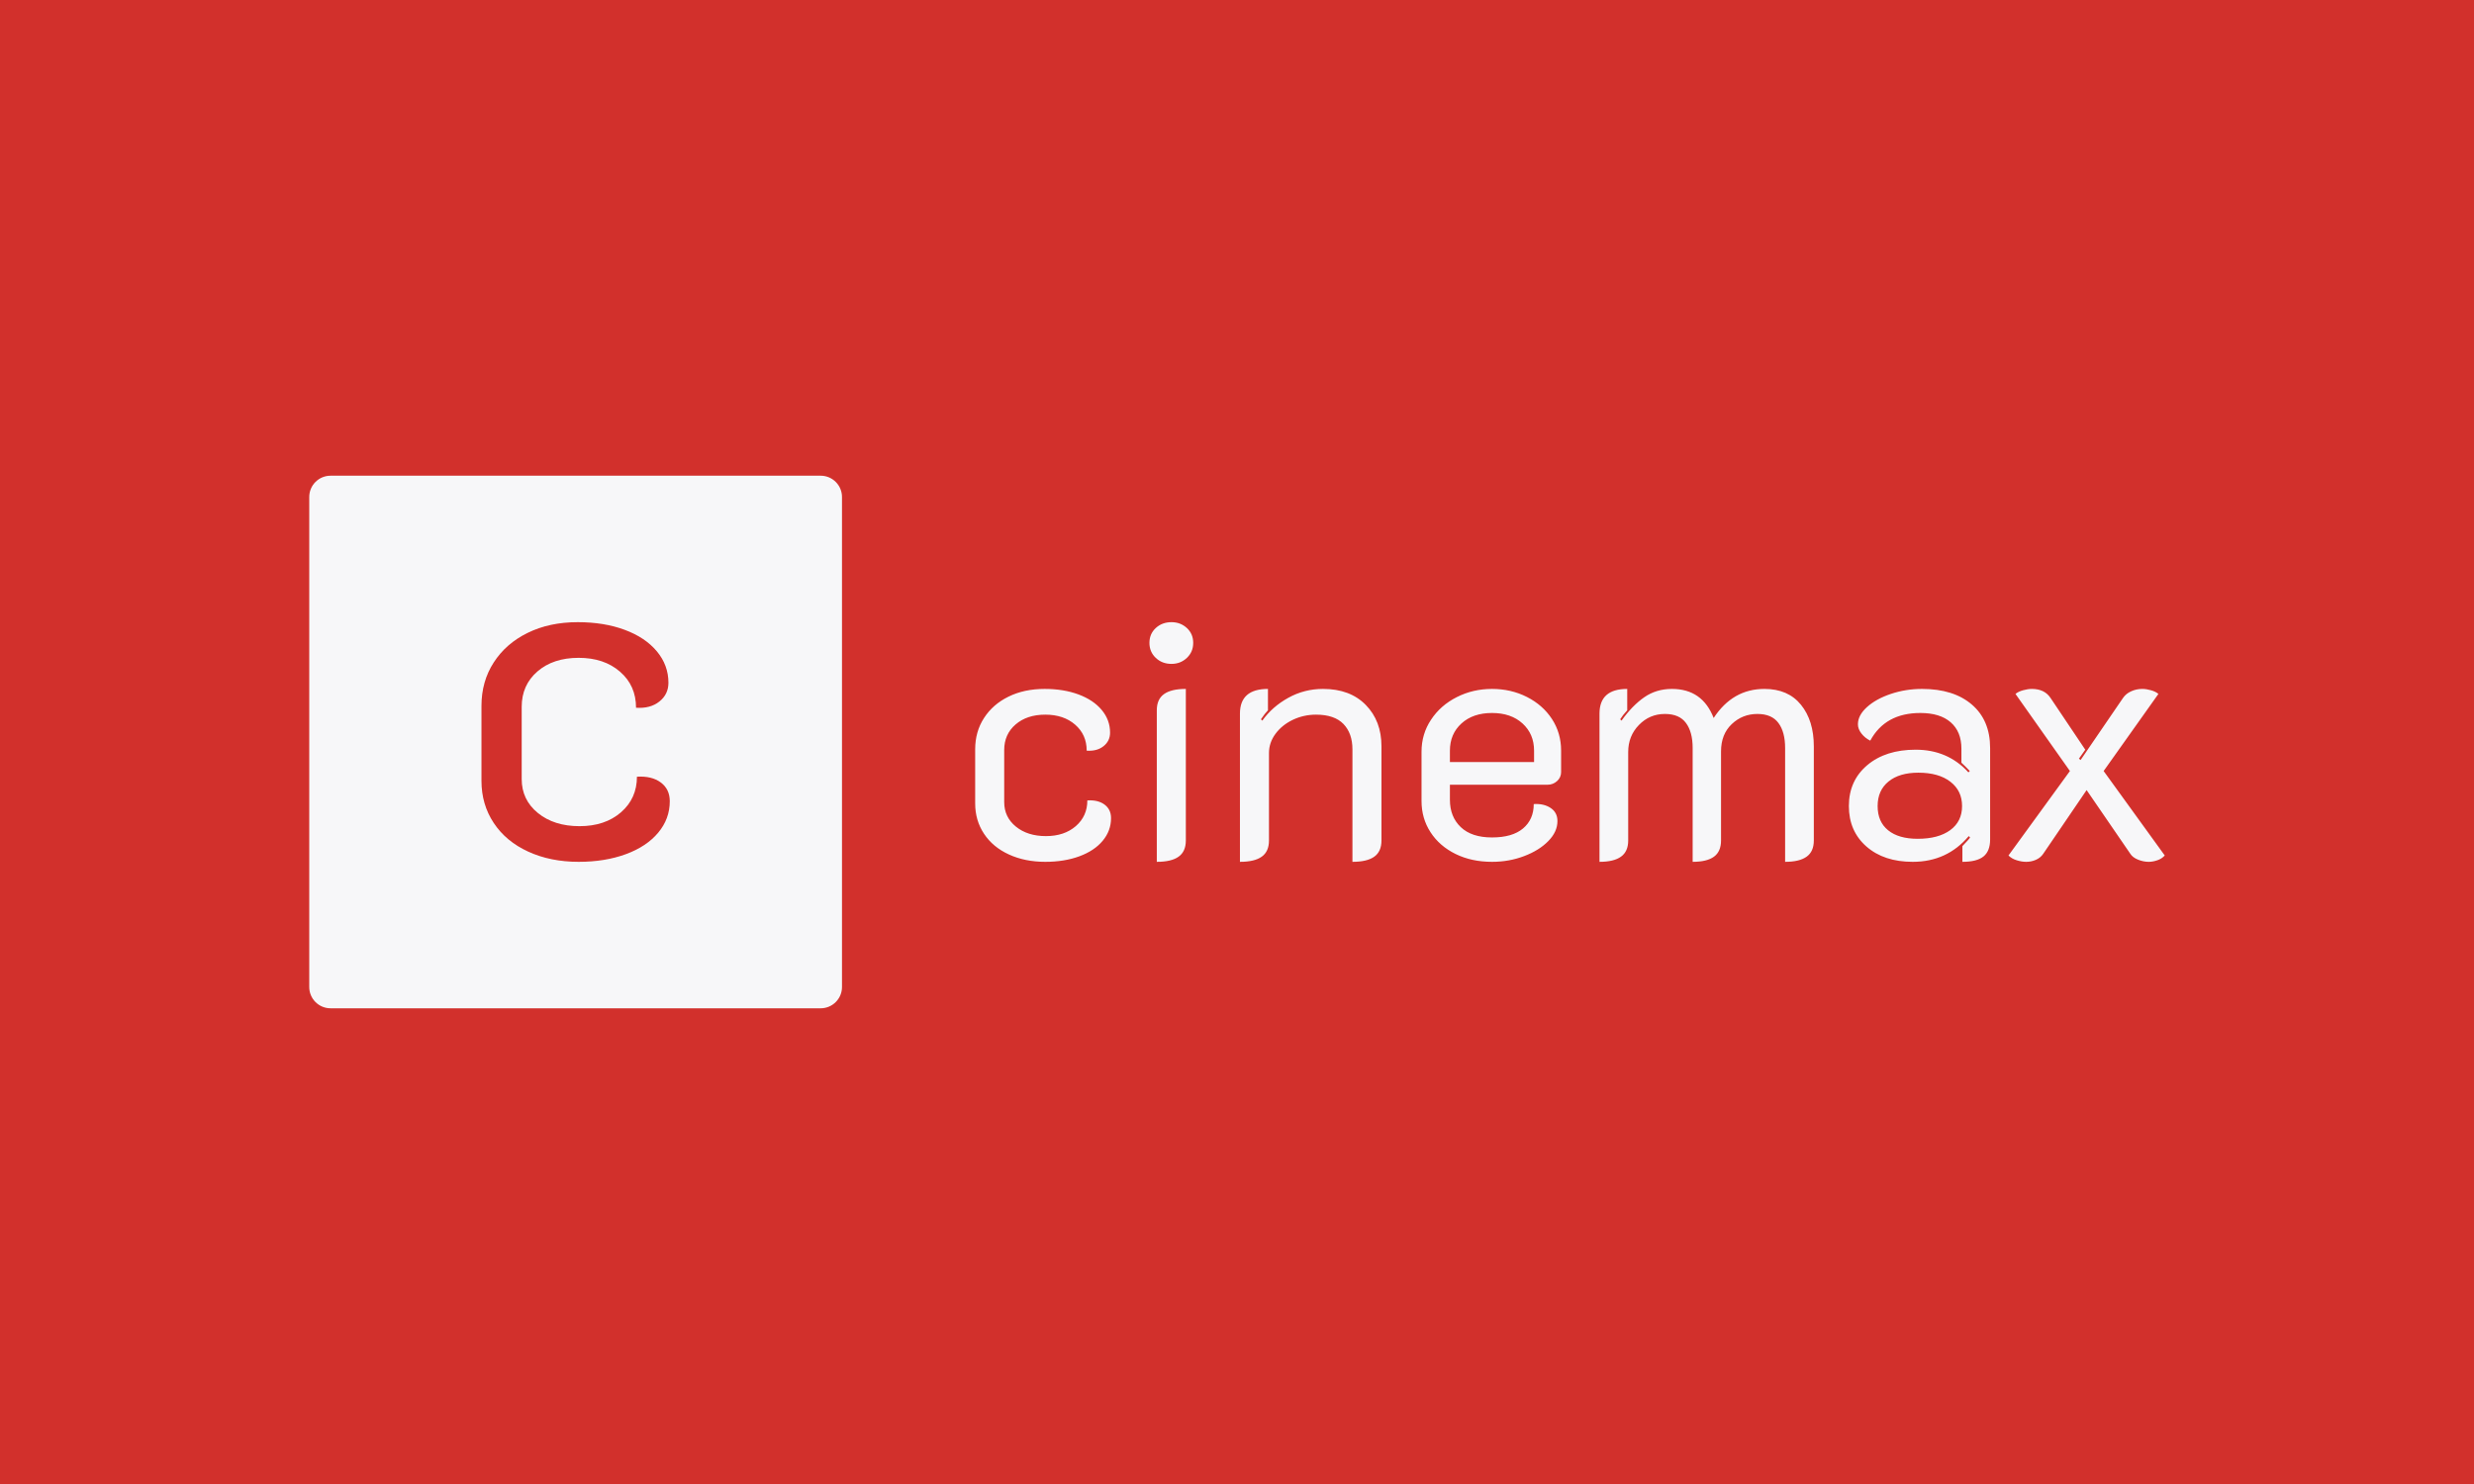
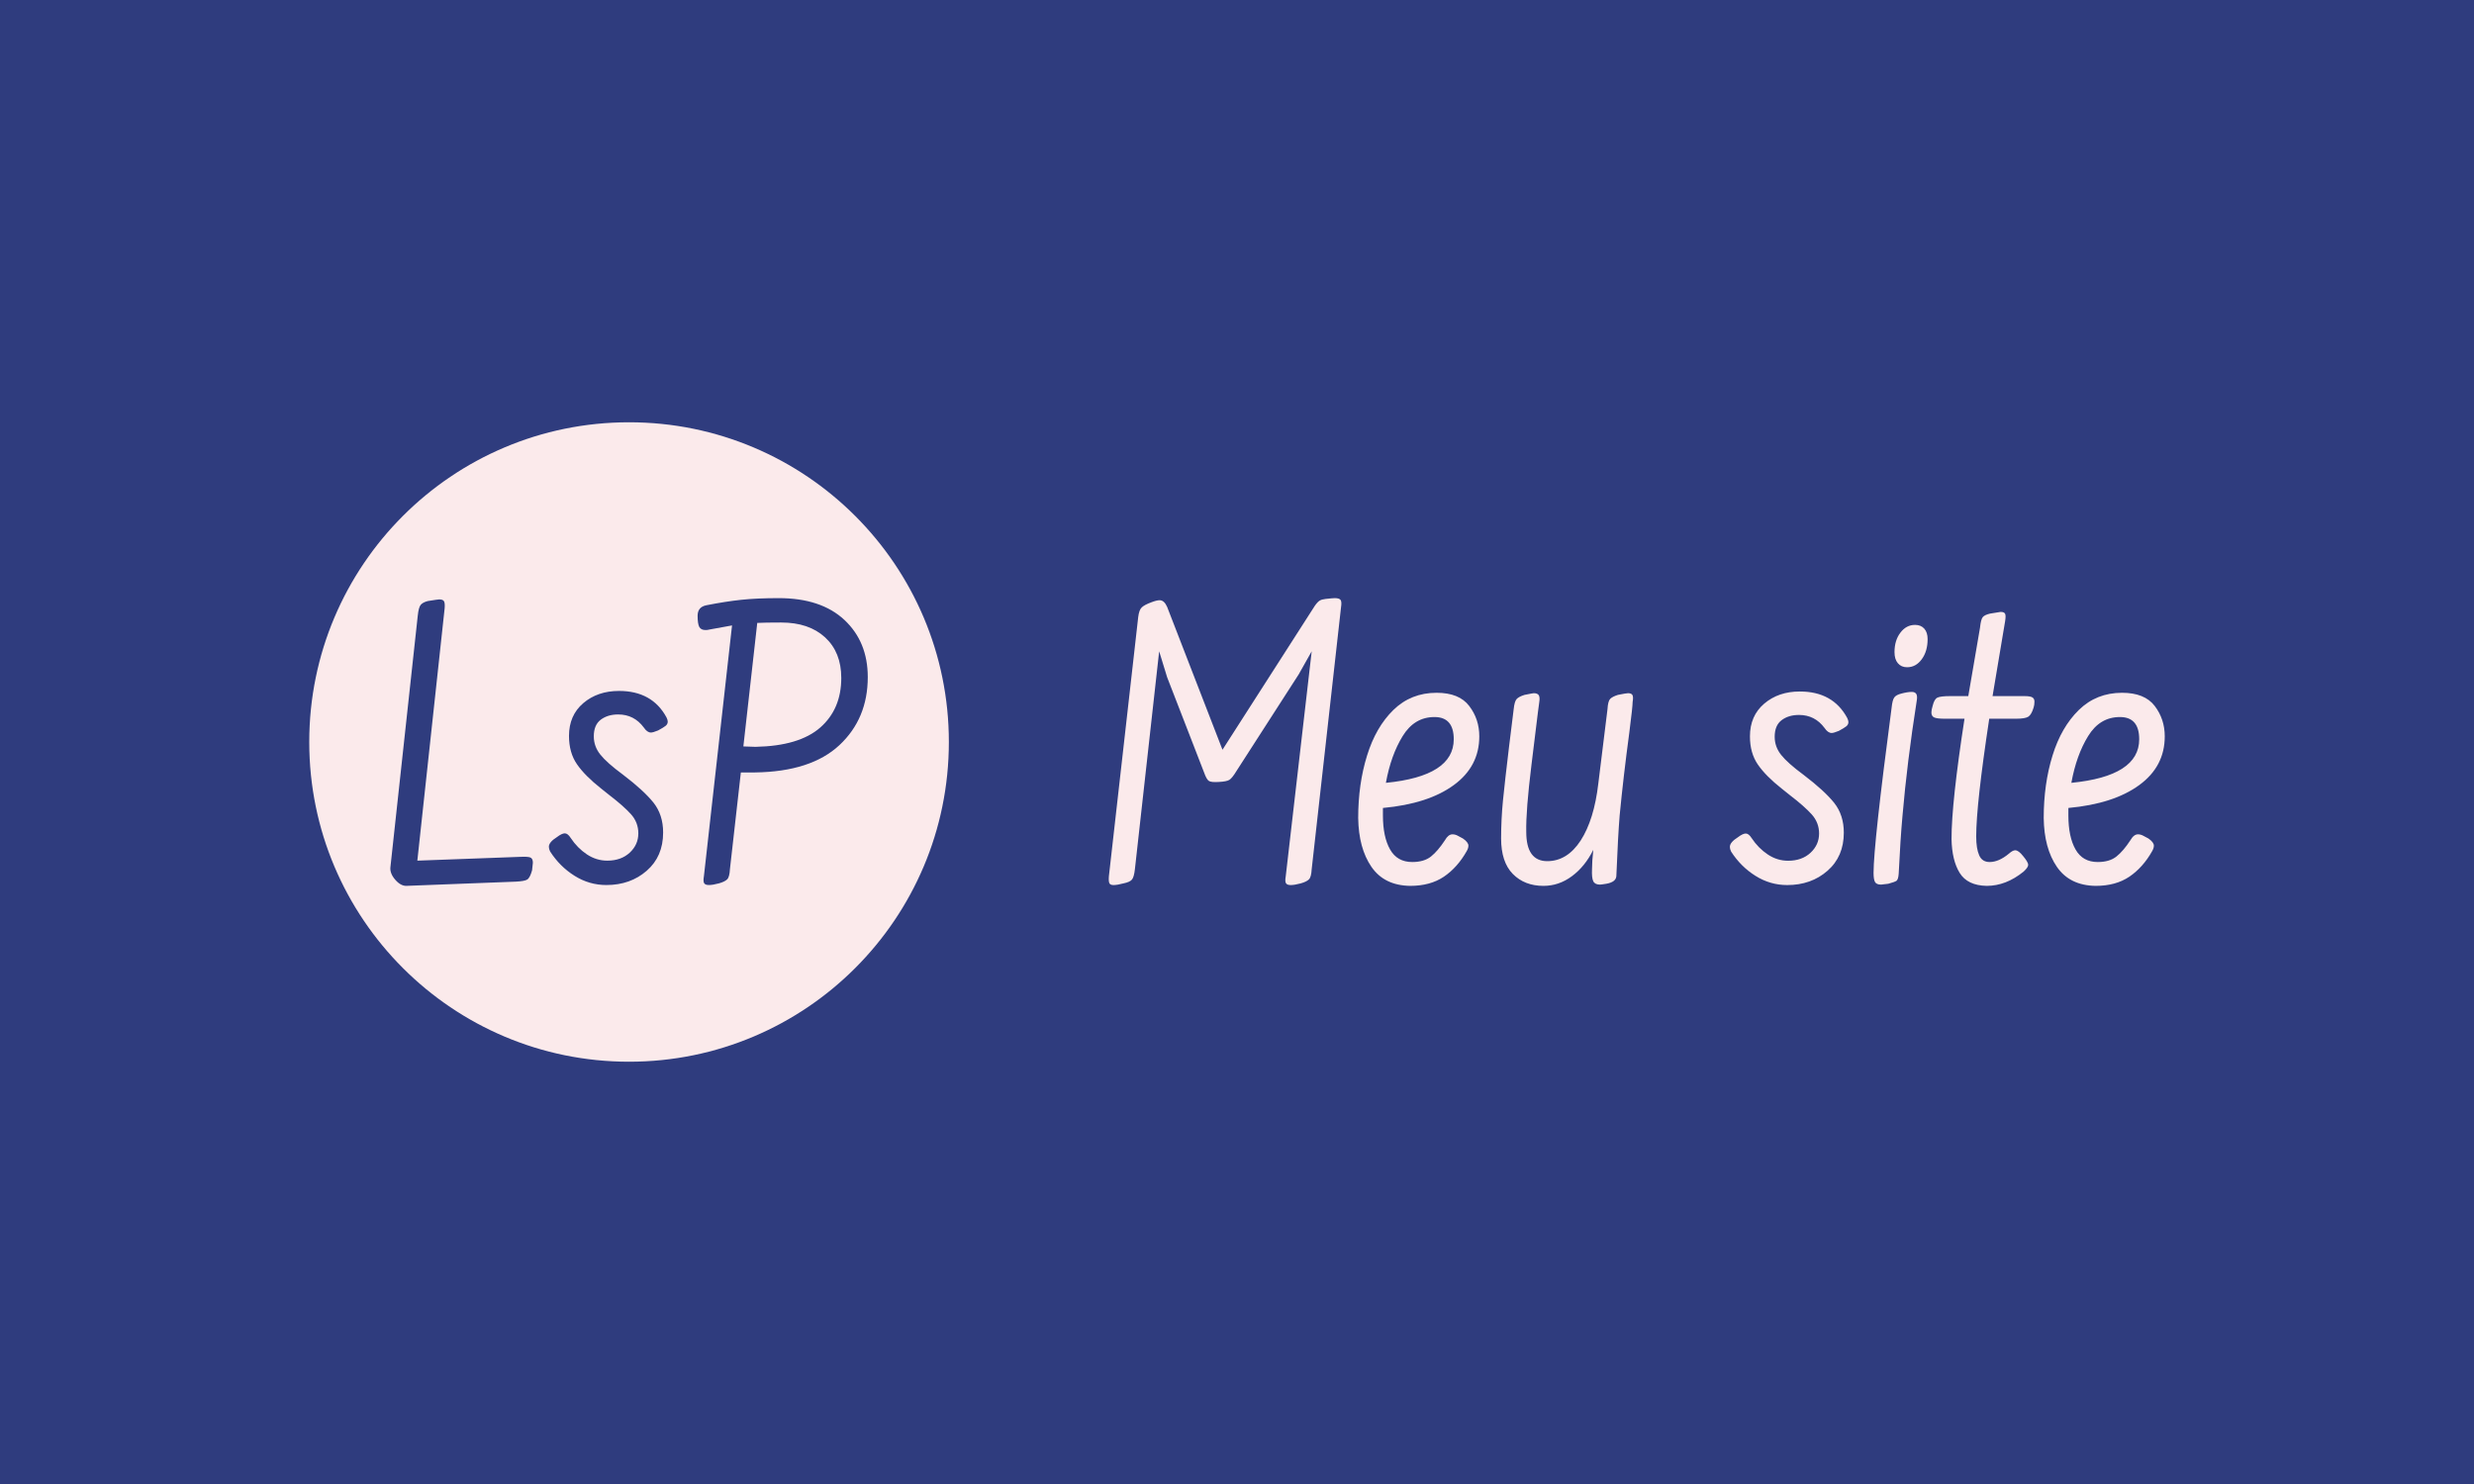
<svg xmlns="http://www.w3.org/2000/svg" version="1.1" width="100%" height="100%" viewBox="0 0 1000 600">
-   <rect width="1000" height="600" x="0" y="0" fill="#d2302c" />
+   <rect width="1000" height="600" x="0" y="0" fill="#2f3c7e" />
  <g>
-     <rect width="333.333" height="333.333" rx="13.333" ry="13.333" y="215.719" fill="#f7f7f9" transform="matrix(0.646006,0,0,0.646006,0,52.97665)" x="193.497" />
-     <path d="M362.053 457.386Q344.399 457.386 330.485 450.991Q316.611 444.638 308.93 433.056Q301.249 421.474 301.249 406.715L301.249 406.715L301.249 359.785Q301.249 344.463 308.93 332.6Q316.611 320.697 330.204 314.061Q343.796 307.386 361.49 307.386L361.49 307.386Q377.978 307.386 390.847 312.171Q403.756 316.957 410.994 325.643Q418.233 334.329 418.233 345.308L418.233 345.308Q418.233 352.546 412.563 357.05Q406.933 361.554 397.965 360.951L397.965 360.951Q397.965 347.077 387.952 338.391Q377.978 329.705 362.053 329.705L362.053 329.705Q346.128 329.705 336.276 338.23Q326.423 346.756 326.423 360.388L326.423 360.388L326.423 405.549Q326.423 418.579 336.557 426.823Q346.691 435.067 362.616 435.067L362.616 435.067Q378.541 435.067 388.555 426.38Q398.528 417.694 398.528 404.101L398.528 404.101Q407.817 403.538 413.448 407.721Q419.078 411.903 419.078 419.463L419.078 419.463Q419.078 430.442 411.839 439.128Q404.6 447.814 391.571 452.6Q378.541 457.386 362.053 457.386L362.053 457.386Z " fill="#d2302c" transform="matrix(0.646006,0,0,0.646006,0,52.97665)" />
-     <path d="M654.032 457.386Q641.295 457.386 631.256 452.772Q621.247 448.188 615.705 439.832Q610.163 431.476 610.163 420.828L610.163 420.828L610.163 386.97Q610.163 375.916 615.705 367.357Q621.247 358.769 631.053 353.981Q640.86 349.165 653.626 349.165L653.626 349.165Q665.521 349.165 674.805 352.618Q684.119 356.07 689.341 362.337Q694.564 368.604 694.564 376.525L694.564 376.525Q694.564 381.747 690.473 384.997Q686.411 388.246 679.941 387.811L679.941 387.811Q679.941 377.801 672.717 371.534Q665.521 365.268 654.032 365.268L654.032 365.268Q642.542 365.268 635.434 371.418Q628.326 377.569 628.326 387.405L628.326 387.405L628.326 419.987Q628.326 429.387 635.637 435.335Q642.949 441.283 654.438 441.283L654.438 441.283Q665.927 441.283 673.152 435.016Q680.347 428.749 680.347 418.943L680.347 418.943Q687.049 418.536 691.111 421.554Q695.173 424.571 695.173 430.026L695.173 430.026Q695.173 437.946 689.951 444.213Q684.728 450.48 675.328 453.933Q665.927 457.386 654.032 457.386L654.032 457.386ZM733.007 333.498Q727.146 333.498 723.171 329.755Q719.196 325.983 719.196 320.355L719.196 320.355Q719.196 314.697 723.171 311.041Q727.146 307.386 733.007 307.386L733.007 307.386Q738.635 307.386 742.61 311.041Q746.585 314.697 746.585 320.355L746.585 320.355Q746.585 325.983 742.61 329.755Q738.635 333.498 733.007 333.498L733.007 333.498ZM723.809 457.386L723.809 362.54Q723.809 355.635 728.306 352.415Q732.775 349.165 741.972 349.165L741.972 349.165L741.972 444.01Q741.972 450.916 737.475 454.136Q733.007 457.386 723.809 457.386L723.809 457.386ZM775.831 457.386L775.831 364.629Q775.831 349.165 793.355 349.165L793.355 349.165L793.355 362.54Q791.498 364.426 788.974 368.169L788.974 368.169L789.815 369.01Q796.082 360.248 806.121 354.707Q816.13 349.165 827.823 349.165L827.823 349.165Q844.767 349.165 854.573 359.204Q864.38 369.213 864.38 385.113L864.38 385.113L864.38 444.01Q864.38 450.916 859.912 454.136Q855.415 457.386 846.217 457.386L846.217 457.386L846.217 386.97Q846.217 376.96 840.589 371.099Q834.931 365.268 823.442 365.268L823.442 365.268Q815.724 365.268 808.935 368.488Q802.146 371.738 798.055 377.279Q793.993 382.792 793.993 389.291L793.993 389.291L793.993 444.01Q793.993 450.916 789.496 454.136Q784.999 457.386 775.831 457.386L775.831 457.386ZM933.548 457.386Q920.782 457.386 910.773 452.482Q900.734 447.55 895.105 438.904Q889.448 430.229 889.448 419.349L889.448 419.349L889.448 388.449Q889.448 377.366 895.424 368.401Q901.372 359.407 911.498 354.3Q921.624 349.165 933.548 349.165L933.548 349.165Q945.444 349.165 955.366 354.184Q965.289 359.204 971.034 367.966Q976.778 376.757 976.778 387.811L976.778 387.811L976.778 401.186Q976.778 404.523 974.283 406.815Q971.759 409.136 968.219 409.136L968.219 409.136L907.204 409.136L907.204 418.536Q907.204 429.184 913.993 435.654Q920.782 442.124 933.548 442.124L933.548 442.124Q946.285 442.124 952.958 436.496Q959.66 430.838 959.66 421.235L959.66 421.235Q965.927 420.828 970.192 423.643Q974.486 426.457 974.486 431.883L974.486 431.883Q974.486 438.585 968.742 444.417Q962.997 450.277 953.597 453.817Q944.196 457.386 933.548 457.386L933.548 457.386ZM907.204 394.919L959.863 394.919L959.863 387.811Q959.863 377.366 952.639 370.78Q945.444 364.223 933.548 364.223L933.548 364.223Q921.624 364.223 914.428 370.78Q907.204 377.366 907.204 387.811L907.204 387.811L907.204 394.919ZM1000.802 457.386L1000.802 364.629Q1000.802 349.165 1018.152 349.165L1018.152 349.165L1018.152 362.54Q1015.424 365.471 1013.742 368.169L1013.742 368.169L1014.583 369.01Q1021.285 359.61 1028.8 354.387Q1036.314 349.165 1046.121 349.165L1046.121 349.165Q1065.154 349.165 1072.233 367.357L1072.233 367.357Q1084.157 349.165 1104.003 349.165L1104.003 349.165Q1118.829 349.165 1126.865 359.088Q1134.902 369.01 1134.902 385.113L1134.902 385.113L1134.902 444.01Q1134.902 450.916 1130.434 454.136Q1125.937 457.386 1116.943 457.386L1116.943 457.386L1116.943 386.157Q1116.943 376.119 1112.765 370.49Q1108.587 364.832 1099.622 364.832L1099.622 364.832Q1090.221 364.832 1083.519 371.215Q1076.846 377.569 1076.846 388.246L1076.846 388.246L1076.846 444.01Q1076.846 450.916 1072.465 454.136Q1068.055 457.386 1059.09 457.386L1059.09 457.386L1059.09 386.157Q1059.09 376.119 1054.912 370.49Q1050.734 364.832 1041.74 364.832L1041.74 364.832Q1032.136 364.832 1025.463 371.738Q1018.761 378.614 1018.761 388.652L1018.761 388.652L1018.761 444.01Q1018.761 450.916 1014.264 454.136Q1009.796 457.386 1000.802 457.386L1000.802 457.386ZM1196.759 457.386Q1178.771 457.386 1167.804 447.782Q1156.836 438.15 1156.836 422.482L1156.836 422.482Q1156.836 406.612 1168.326 396.892Q1179.815 387.202 1198.616 387.202L1198.616 387.202Q1218.693 387.202 1231.633 401.389L1231.633 401.389L1232.475 400.548Q1230.183 398.053 1227.252 395.326L1227.252 395.326L1227.252 386.564Q1227.252 375.916 1220.55 370.055Q1213.877 364.223 1201.546 364.223L1201.546 364.223Q1179.612 364.223 1170.212 381.544L1170.212 381.544Q1166.875 379.89 1164.67 377.047Q1162.494 374.233 1162.494 371.302L1162.494 371.302Q1162.494 365.674 1168.123 360.567Q1173.78 355.432 1183.065 352.299Q1192.349 349.165 1202.591 349.165L1202.591 349.165Q1222.436 349.165 1233.838 359.001Q1245.212 368.807 1245.212 386.157L1245.212 386.157L1245.212 443.372Q1245.212 450.683 1241.034 454.049Q1236.856 457.386 1227.862 457.386L1227.862 457.386L1227.862 447.55Q1232.272 442.966 1232.678 442.124L1232.678 442.124L1231.836 441.283Q1218.258 457.386 1196.759 457.386L1196.759 457.386ZM1199.892 442.966Q1212.833 442.966 1220.26 437.54Q1227.658 432.115 1227.658 422.482L1227.658 422.482Q1227.658 412.879 1220.347 407.25Q1213.036 401.593 1200.299 401.593L1200.299 401.593Q1188.403 401.593 1181.614 407.134Q1174.825 412.676 1174.825 422.482L1174.825 422.482Q1174.825 432.318 1181.382 437.627Q1187.968 442.966 1199.892 442.966L1199.892 442.966ZM1267.784 457.386Q1265.057 457.386 1261.923 456.428Q1258.79 455.5 1256.701 453.411L1256.701 453.411L1295.144 400.548L1261.082 352.299Q1262.765 350.848 1265.782 350.006Q1268.829 349.165 1271.324 349.165L1271.324 349.165Q1279.274 349.165 1283.016 354.823L1283.016 354.823L1304.747 387.202L1300.773 392.83L1301.817 393.672L1328.364 354.823Q1330.221 352.095 1333.471 350.645Q1336.72 349.165 1340.463 349.165L1340.463 349.165Q1342.987 349.165 1345.889 350.006Q1348.819 350.848 1350.502 352.299L1350.502 352.299L1316.237 400.548L1354.477 453.411Q1352.591 455.5 1349.776 456.428Q1346.933 457.386 1344.438 457.386L1344.438 457.386Q1341.101 457.386 1337.765 456.022Q1334.399 454.658 1332.949 452.366L1332.949 452.366L1305.589 412.473L1278.432 452.366Q1276.749 454.861 1273.819 456.138Q1270.918 457.386 1267.784 457.386L1267.784 457.386Z " fill="#f7f7f9" transform="matrix(0.646006,0,0,0.646006,0,52.97665)" />
+     <circle r="166.667" cx="327.833" cy="350.055" fill="#fbeaeb" transform="matrix(0.7755972,0,0,0.7755972,0,28.49831)" />
+     <path d="M270.93 409.928Q275.096 409.715 276.404 410.263Q277.712 410.81 277.712 413L277.712 413L277.286 416.953Q276.191 420.876 274.762 421.758Q273.333 422.64 268.741 422.853L268.741 422.853L212.024 425.042Q208.952 425.255 206.002 421.88Q203.053 418.474 203.478 415.189L203.478 415.189L217.711 284.239Q218.167 279.86 219.262 278.552Q220.357 277.245 222.972 276.576L222.972 276.576Q228.233 275.724 228.902 275.724L228.902 275.724Q230.848 275.724 231.396 276.697Q231.943 277.67 231.73 280.316L231.73 280.316L217.498 411.905L270.93 409.928ZM335.523 342.507Q330.475 335.695 322.173 335.695L322.173 335.695Q316.699 335.695 313.08 338.432Q309.461 341.169 309.461 347.099L309.461 347.099Q309.461 352.36 312.867 356.618Q316.243 360.875 324.575 367.018L324.575 367.018Q335.523 375.351 340.571 381.676Q345.589 388.032 345.589 397.247L345.589 397.247Q345.589 409.715 337.044 417.166Q328.529 424.617 316.03 424.617L316.03 424.617Q307.058 424.617 299.395 419.781Q291.731 414.976 286.683 407.1L286.683 407.1Q286.044 405.762 286.044 404.667L286.044 404.667Q286.044 402.265 290.211 399.649L290.211 399.649Q292.826 397.672 294.347 397.672L294.347 397.672Q295.898 397.672 297.418 400.075L297.418 400.075Q300.915 405.336 305.842 408.62Q310.769 411.905 316.486 411.905L316.486 411.905Q323.693 411.905 328.194 407.739Q332.665 403.572 332.665 397.672L332.665 397.672Q332.665 391.986 328.833 387.698Q325.001 383.44 317.581 377.753L317.581 377.753L313.201 374.256Q304.869 367.687 300.703 361.666Q296.536 355.644 296.536 346.886L296.536 346.886Q296.536 336.151 303.987 329.795Q311.438 323.439 322.599 323.439L322.599 323.439Q339.902 323.439 347.353 337.246L347.353 337.246Q347.992 338.553 347.992 339.435L347.992 339.435Q347.992 340.743 346.897 341.625Q345.802 342.507 342.974 344.027L342.974 344.027Q340.328 345.122 339.233 345.122L339.233 345.122Q337.287 345.122 335.523 342.507L335.523 342.507ZM405.803 275.055Q427.912 275.055 440.076 286.429Q452.241 297.833 452.241 316.232L452.241 316.232Q452.241 337.884 437.461 351.691Q422.681 365.498 393.548 365.923L393.548 365.923L386.097 365.923L380.41 416.284Q380.197 420.45 378.981 421.636Q377.795 422.853 374.723 423.735L374.723 423.735Q371.439 424.617 369.462 424.617L369.462 424.617Q367.485 424.617 366.938 423.613Q366.39 422.64 366.847 419.994L366.847 419.994L381.505 289.287Q371.439 291.051 369.462 291.477L369.462 291.477Q368.793 291.69 367.698 291.69L367.698 291.69Q365.296 291.69 364.414 290.048Q363.562 288.405 363.562 284.239L363.562 284.239Q363.562 279.647 368.154 278.765L368.154 278.765Q378.007 276.819 386.218 275.937Q394.429 275.055 405.803 275.055L405.803 275.055ZM393.76 352.573Q416.538 352.117 427.486 342.507Q438.434 332.866 438.434 316.657L438.434 316.657Q438.434 303.307 430.01 295.522Q421.587 287.767 407.111 287.767L407.111 287.767Q398.352 287.767 394.642 287.98L394.642 287.98L387.404 352.36L393.76 352.573Z " fill="#2f3c7e" transform="matrix(0.7755972,0,0,0.7755972,0,28.49831)" />
+     <path d="M690.81 275.48Q694.722 275.055 695.601 275.055L695.601 275.055Q697.997 275.055 698.665 276.026Q699.332 276.996 698.877 279.847L698.877 279.847L683.592 416.321Q683.379 420.476 682.166 421.658Q680.984 422.871 677.921 423.751L677.921 423.751Q674.645 424.63 672.674 424.63L672.674 424.63Q670.703 424.63 670.157 423.63Q669.611 422.659 670.066 420.021L670.066 420.021L683.592 302.774L676.829 314.784L644.5 365.007Q642.104 368.949 640.678 369.798Q639.283 370.678 635.128 370.89L635.128 370.89Q631.186 371.133 630.003 370.344Q628.79 369.586 627.486 365.886L627.486 365.886L608.258 316.3L604.103 302.774L591.457 416.321Q591.002 420.476 589.91 421.78Q588.818 423.084 585.543 423.751L585.543 423.751Q582.267 424.63 580.327 424.63L580.327 424.63Q578.568 424.63 578.143 423.63Q577.688 422.659 577.9 420.021L577.9 420.021L593.185 284.881Q593.64 281.151 595.066 279.847Q596.461 278.543 599.979 277.239L599.979 277.239Q602.799 276.147 604.346 276.147L604.346 276.147Q606.742 276.147 608.258 279.635L608.258 279.635L637.1 354.089L685.138 279.18Q686.655 276.996 687.747 276.359Q688.838 275.692 690.81 275.48L690.81 275.48ZM762.413 400.368Q765.264 402.34 765.264 404.099L765.264 404.099Q765.264 405.403 764.384 406.919L764.384 406.919Q759.593 415.441 752.496 420.263Q745.399 425.055 734.906 425.055L734.906 425.055Q721.38 424.843 714.708 415.108Q708.066 405.403 707.823 389.693L707.823 389.693Q707.823 371.982 712.433 357.152Q717.013 342.291 726.172 333.345Q735.361 324.398 748.675 324.398L748.675 324.398Q760.472 324.398 765.688 331.282Q770.935 338.136 770.935 347.113L770.935 347.113Q770.935 362.823 757.621 372.528Q744.307 382.263 720.713 384.446L720.713 384.446L720.713 388.359Q720.713 399.519 724.443 406.07Q728.143 412.621 735.998 412.621L735.998 412.621Q742.124 412.621 745.733 409.77Q749.312 406.919 753.042 401.248L753.042 401.248Q754.77 398.185 756.954 398.185L756.954 398.185Q758.288 398.185 759.593 398.852L759.593 398.852L762.413 400.368ZM747.583 337.045Q737.09 337.045 730.994 346.992Q724.868 356.939 722.259 371.345L722.259 371.345Q757.621 367.857 757.621 348.63L757.621 348.63Q757.621 337.045 747.583 337.045L747.583 337.045ZM830.347 406.282Q825.98 415.017 819.186 420.021Q812.423 425.055 804.356 425.055L804.356 425.055Q794.53 425.055 788.404 418.838Q782.308 412.621 782.308 400.368L782.308 400.368Q782.308 390.33 783.278 380.504Q784.249 370.678 786.432 352.572L786.432 352.572L788.859 332.92Q789.283 328.765 790.496 327.552Q791.679 326.369 794.53 325.49L794.53 325.49Q798.897 324.61 799.322 324.61L799.322 324.61Q801.293 324.61 801.96 325.702Q802.597 326.794 802.172 329.402L802.172 329.402L801.505 334.436Q801.081 337.712 798.139 361.852Q795.167 385.963 795.409 396.881L795.409 396.881Q795.409 412.166 806.327 412.166L806.327 412.166Q816.79 412.166 823.796 401.369Q830.771 390.542 832.955 371.77L832.955 371.77L837.747 332.92Q837.989 328.765 839.172 327.552Q840.385 326.369 843.206 325.49L843.206 325.49Q847.573 324.61 848.452 324.61L848.452 324.61Q850.211 324.61 850.757 325.581Q851.303 326.582 850.848 329.19L850.848 329.19Q850.848 331.586 849.119 345.142L849.119 345.142Q846.056 367.857 844.085 388.359L844.085 388.359Q843.206 399.064 842.356 420.021L842.356 420.021Q842.114 423.084 837.11 423.963L837.11 423.963Q834.471 424.388 833.834 424.388L833.834 424.388Q831.196 424.388 830.347 422.659Q829.467 420.9 829.679 416.321L829.679 416.321Q829.679 412.378 830.347 406.282L830.347 406.282ZM950.868 342.746Q945.834 335.953 937.555 335.953L937.555 335.953Q932.096 335.953 928.487 338.682Q924.878 341.412 924.878 347.326L924.878 347.326Q924.878 352.572 928.274 356.818Q931.641 361.064 939.95 367.19L939.95 367.19Q950.868 375.5 955.903 381.808Q960.907 388.146 960.907 397.336L960.907 397.336Q960.907 409.77 952.385 417.2Q943.893 424.63 931.428 424.63L931.428 424.63Q922.482 424.63 914.839 419.808Q907.197 415.017 902.162 407.162L902.162 407.162Q901.525 405.827 901.525 404.736L901.525 404.736Q901.525 402.34 905.68 399.732L905.68 399.732Q908.288 397.76 909.805 397.76L909.805 397.76Q911.352 397.76 912.868 400.156L912.868 400.156Q916.356 405.403 921.269 408.678Q926.182 411.954 931.883 411.954L931.883 411.954Q939.071 411.954 943.559 407.799Q948.018 403.644 948.018 397.76L948.018 397.76Q948.018 392.089 944.196 387.813Q940.375 383.567 932.975 377.896L932.975 377.896L928.608 374.408Q920.298 367.857 916.143 361.852Q911.988 355.848 911.988 347.113L911.988 347.113Q911.988 336.408 919.419 330.069Q926.849 323.731 937.979 323.731L937.979 323.731Q955.235 323.731 962.666 337.499L962.666 337.499Q963.303 338.804 963.303 339.683L963.303 339.683Q963.303 340.987 962.211 341.867Q961.119 342.746 958.299 344.262L958.299 344.262Q955.66 345.354 954.568 345.354L954.568 345.354Q952.627 345.354 950.868 342.746L950.868 342.746ZM984.047 423.963Q987.322 423.084 988.323 422.447Q989.293 421.78 989.506 418.717L989.506 418.717Q990.385 400.611 991.477 388.601L991.477 388.601Q993.873 360.639 998.907 328.553L998.907 328.553Q999.332 326.127 998.695 325.035Q998.028 323.943 996.299 323.943L996.299 323.943Q994.115 323.943 990.84 324.823L990.84 324.823Q988.202 325.49 987.231 326.794Q986.23 328.098 985.806 332.253L985.806 332.253Q976.404 403.431 976.404 418.292L976.404 418.292Q976.404 421.78 977.193 423.084Q977.951 424.388 980.347 424.388L980.347 424.388Q981.014 424.388 984.047 423.963L984.047 423.963ZM998.028 289.006Q1001.091 289.006 1002.85 290.977Q1004.578 292.948 1004.578 296.436L1004.578 296.436Q1004.578 302.774 1001.515 306.929Q998.483 311.084 993.873 311.084L993.873 311.084Q990.84 311.084 989.081 308.992Q987.322 306.929 987.322 303.199L987.322 303.199Q987.322 297.103 990.385 293.07Q993.448 289.006 998.028 289.006L998.028 289.006ZM1055.013 326.127Q1058.076 326.127 1059.168 326.794Q1060.26 327.461 1060.26 328.977L1060.26 328.977Q1060.26 330.736 1059.835 332.04L1059.835 332.04Q1058.743 335.74 1057.106 336.832Q1055.468 337.924 1050.646 337.924L1050.646 337.924L1036.695 337.924Q1029.902 382.687 1029.902 399.277L1029.902 399.277Q1029.902 405.615 1031.449 409.103Q1032.965 412.621 1036.908 412.621L1036.908 412.621Q1041.699 412.621 1046.946 408.254L1046.946 408.254Q1048.917 406.495 1050.221 406.495L1050.221 406.495Q1051.98 406.495 1054.376 409.558L1054.376 409.558Q1055.468 410.862 1056.226 412.075Q1056.984 413.258 1056.984 414.137L1056.984 414.137Q1056.984 415.441 1054.588 417.625L1054.588 417.625Q1045.43 425.055 1035.361 425.055L1035.361 425.055Q1025.322 424.843 1021.289 418.292Q1017.255 411.741 1017.043 400.611L1017.043 400.611Q1017.043 381.596 1023.806 337.924L1023.806 337.924L1013.525 337.924Q1009.613 337.924 1008.066 337.287Q1006.55 336.62 1006.55 334.649L1006.55 334.649Q1006.55 333.345 1007.217 331.161L1007.217 331.161Q1008.066 327.673 1009.704 326.915Q1011.341 326.127 1016.376 326.127L1016.376 326.127L1025.777 326.127L1031.873 290.552Q1032.328 286.185 1033.299 284.972Q1034.269 283.789 1037.12 283.122L1037.12 283.122Q1042.366 282.243 1042.579 282.243L1042.579 282.243Q1044.55 282.243 1044.975 283.243Q1045.43 284.214 1044.975 287.065L1044.975 287.065Q1041.699 306.262 1038.424 326.127L1038.424 326.127L1055.013 326.127ZM1119.671 400.368Q1122.492 402.34 1122.492 404.099L1122.492 404.099Q1122.492 405.403 1121.612 406.919L1121.612 406.919Q1116.821 415.441 1109.724 420.263Q1102.627 425.055 1092.134 425.055L1092.134 425.055Q1078.608 424.843 1071.936 415.108Q1065.294 405.403 1065.082 389.693L1065.082 389.693Q1065.082 371.982 1069.661 357.152Q1074.241 342.291 1083.4 333.345Q1092.589 324.398 1105.903 324.398L1105.903 324.398Q1117.7 324.398 1122.947 331.282Q1128.163 338.136 1128.163 347.113L1128.163 347.113Q1128.163 362.823 1114.849 372.528Q1101.536 382.263 1077.941 384.446L1077.941 384.446L1077.941 388.359Q1077.941 399.519 1081.671 406.07Q1085.371 412.621 1093.226 412.621L1093.226 412.621Q1099.352 412.621 1102.961 409.77Q1106.57 406.919 1110.27 401.248L1110.27 401.248Q1112.029 398.185 1114.212 398.185L1114.212 398.185Q1115.516 398.185 1116.821 398.852L1116.821 398.852L1119.671 400.368ZM1104.811 337.045Q1094.318 337.045 1088.222 346.992Q1082.096 356.939 1079.487 371.345L1079.487 371.345Q1114.849 367.857 1114.849 348.63L1114.849 348.63Q1114.849 337.045 1104.811 337.045L1104.811 337.045Z " fill="#fbeaeb" transform="matrix(0.7755972,0,0,0.7755972,0,28.49831)" />
  </g>
</svg>
